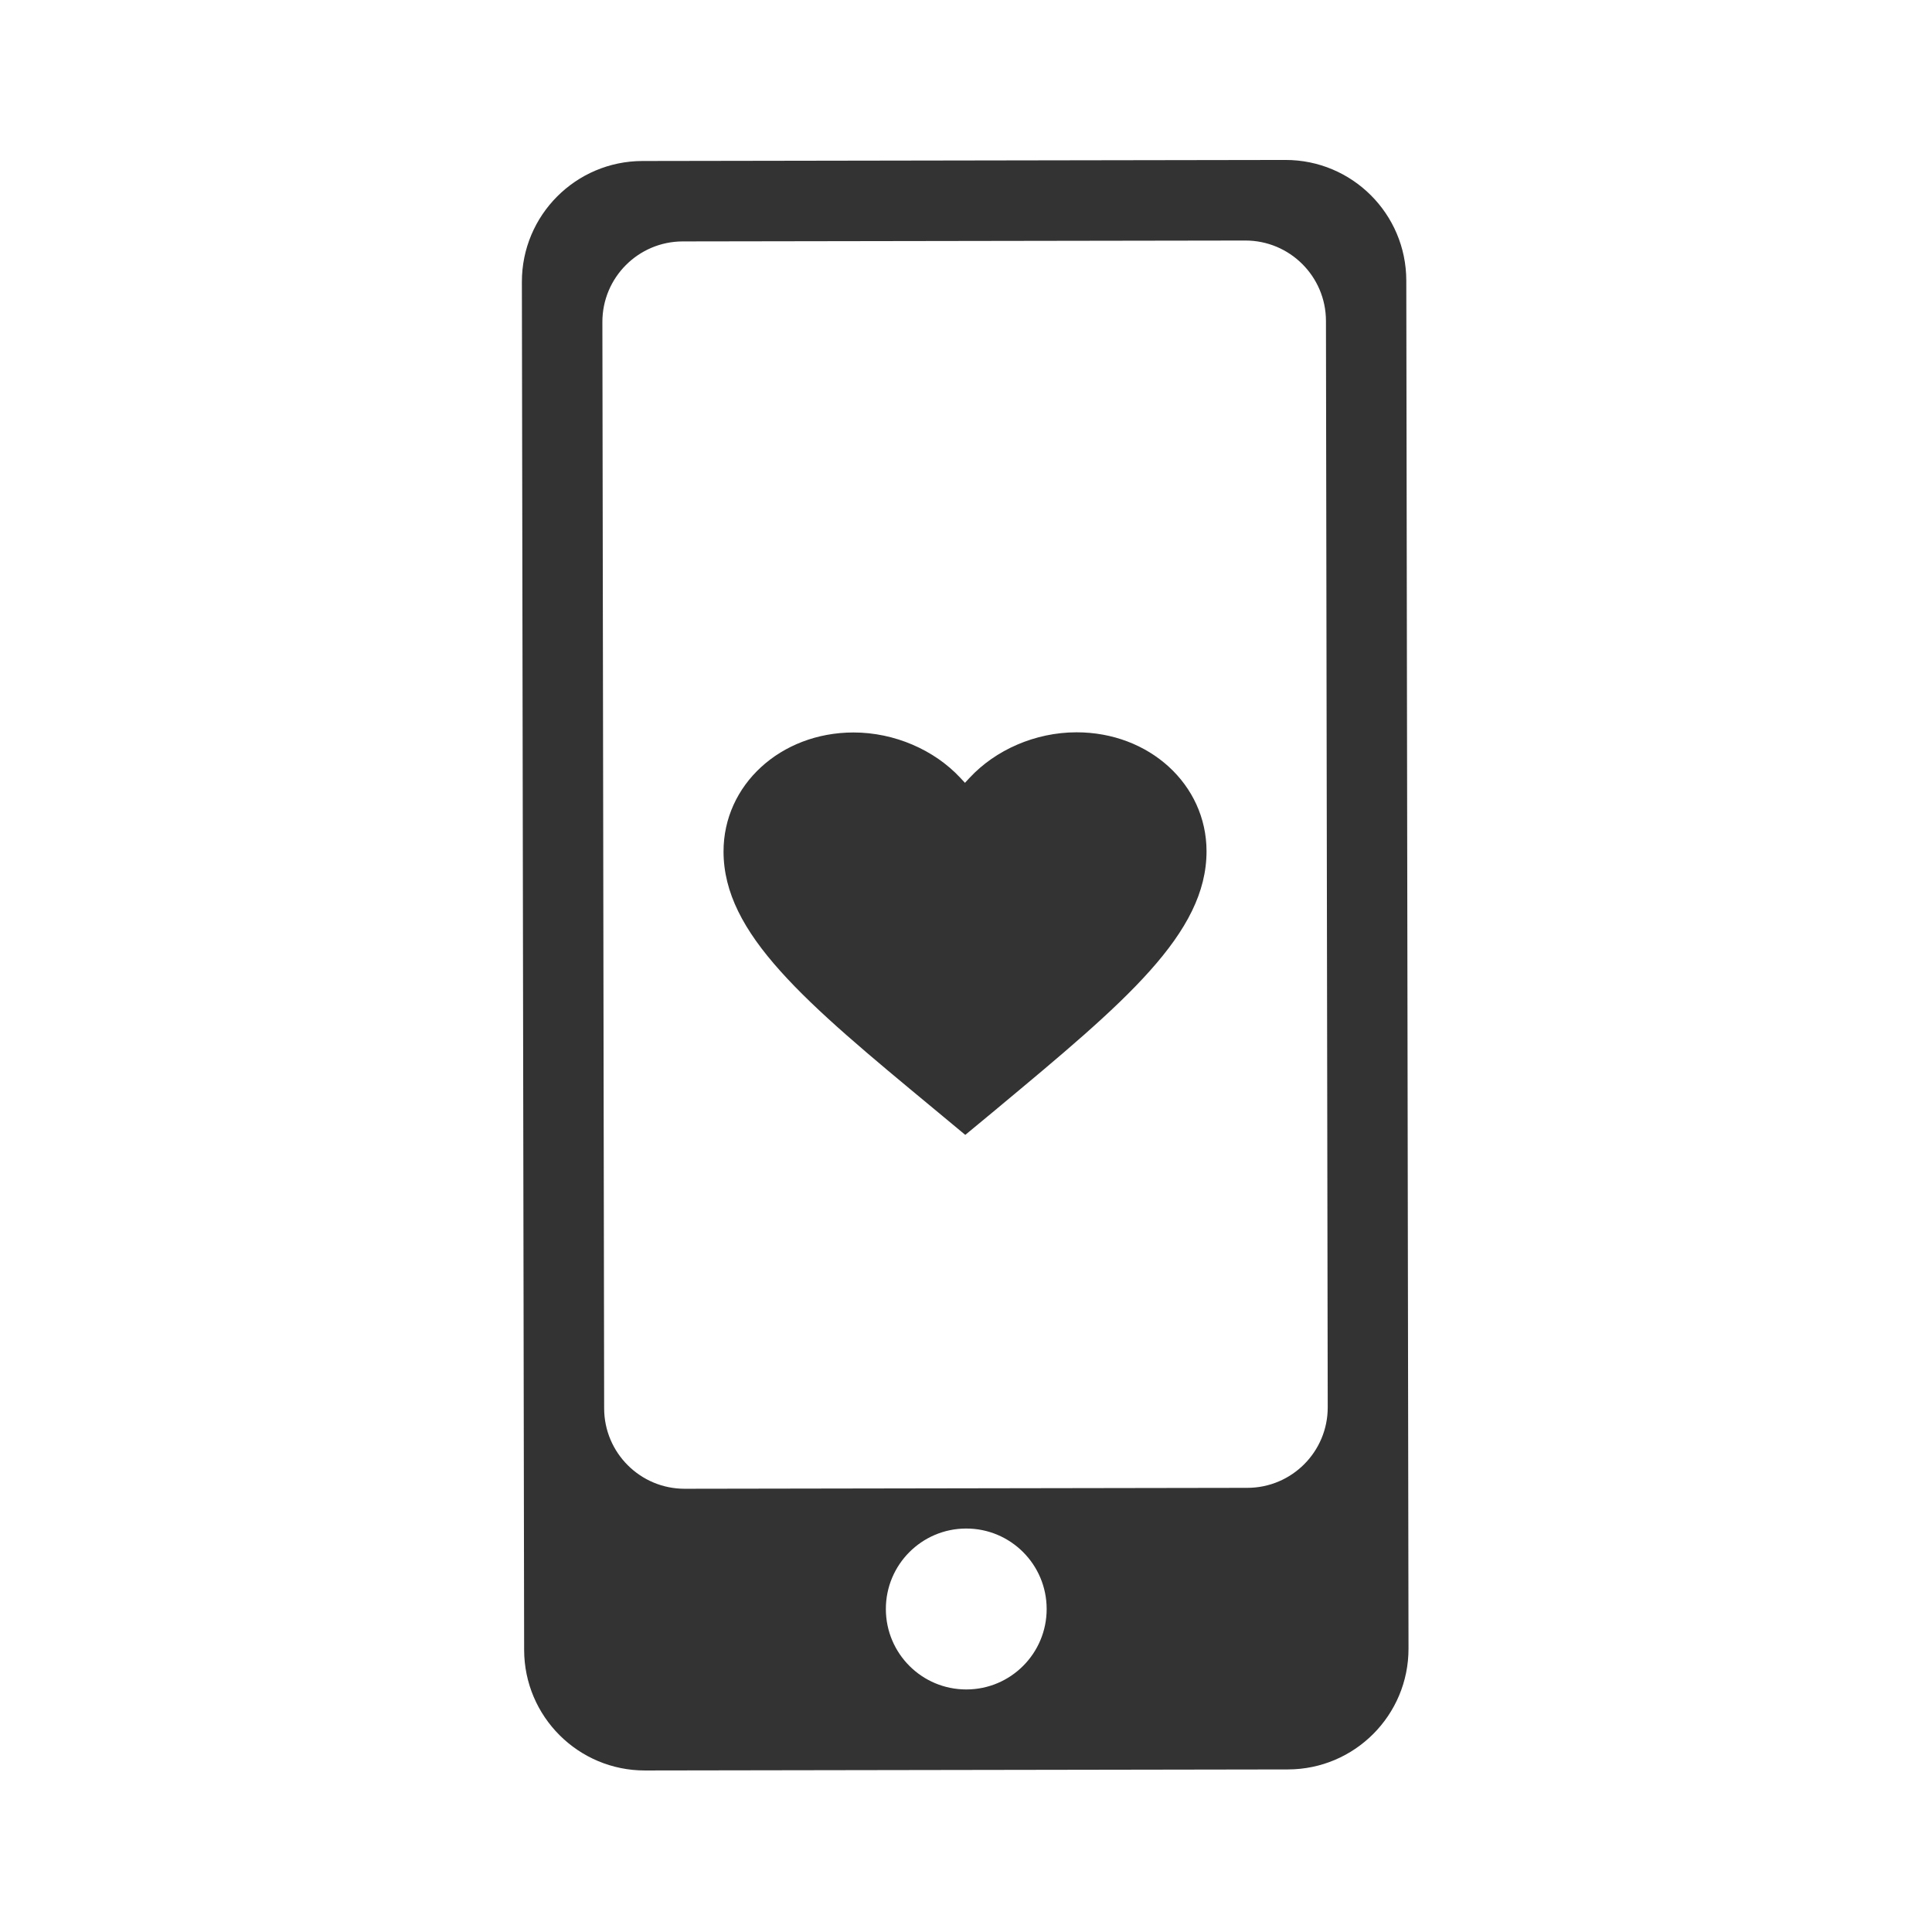
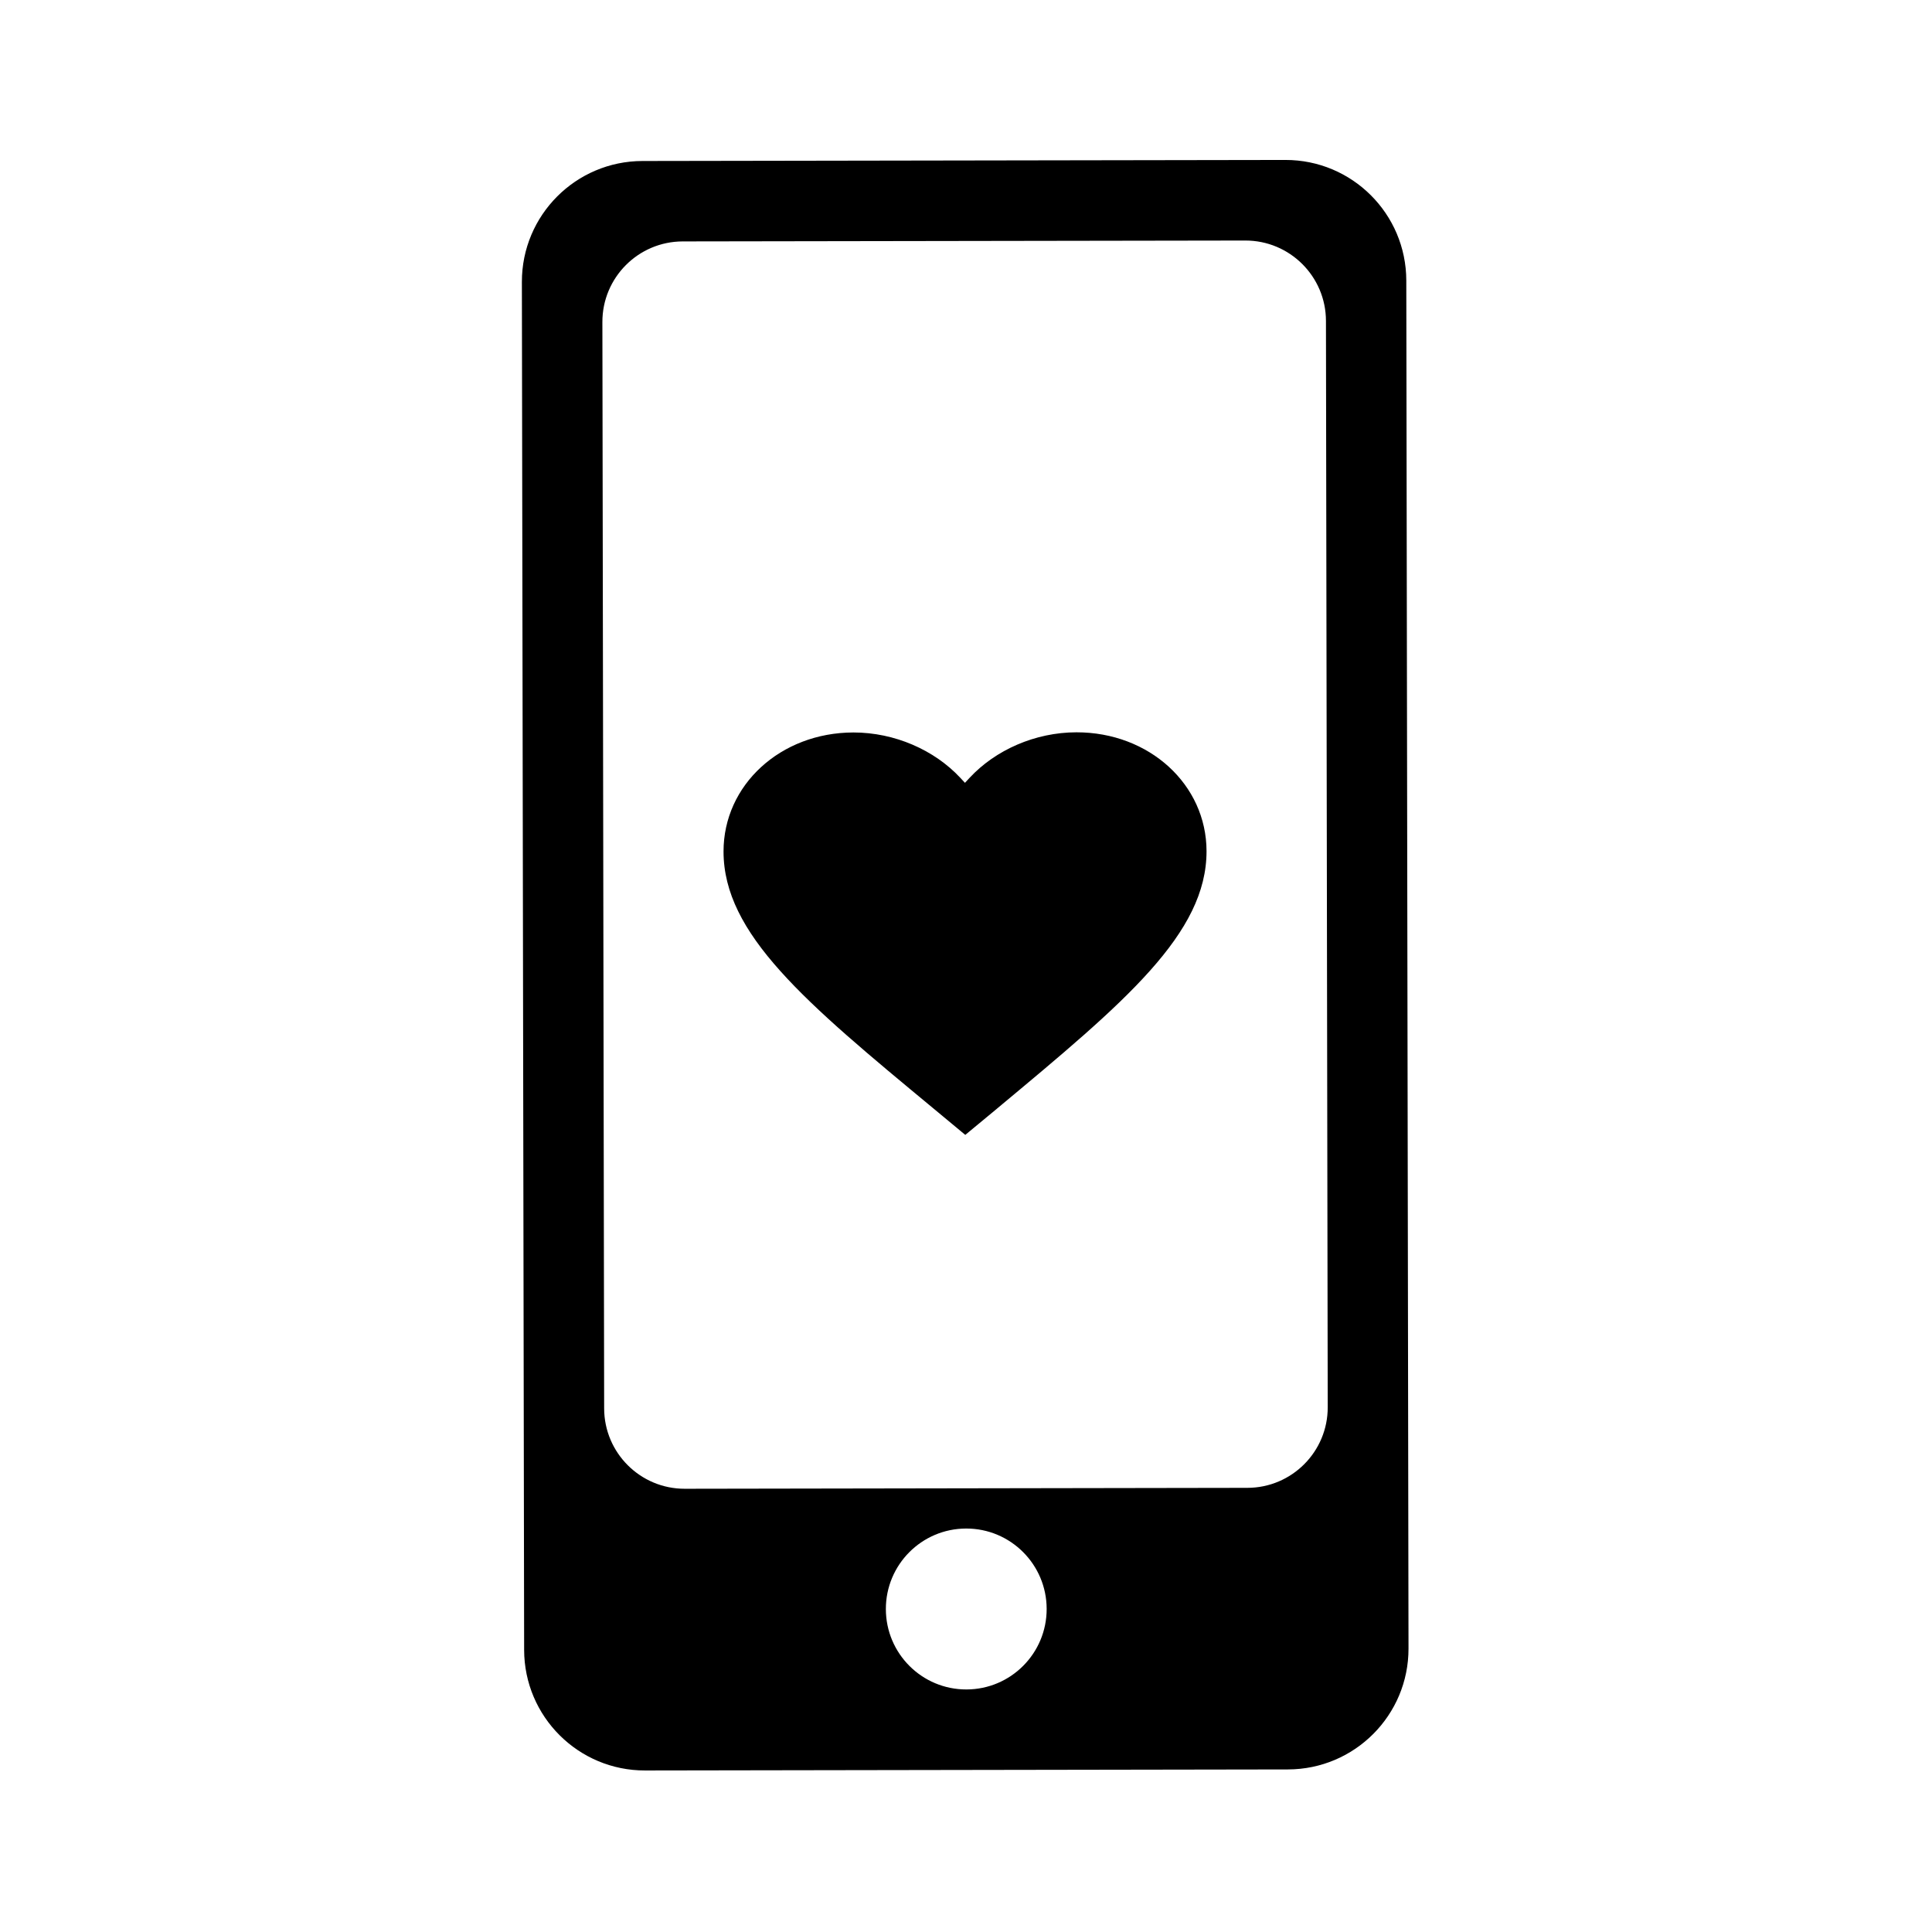
<svg xmlns="http://www.w3.org/2000/svg" width="48px" height="48px" viewBox="0 0 48 48" fill="none">
-   <path fill-rule="evenodd" clip-rule="evenodd" d="M12.966 7.005C12.964 5.348 14.305 4.003 15.961 4L31.934 3.974C33.591 3.971 34.936 5.312 34.939 6.969L34.994 40.956C34.997 42.613 33.656 43.958 31.999 43.961L16.027 43.987C14.37 43.99 13.025 42.649 13.022 40.992L12.966 7.005ZM14.966 8.002C14.964 6.897 15.858 6 16.962 5.998L30.939 5.976C32.044 5.974 32.941 6.868 32.943 7.972L32.987 34.962C32.989 36.067 32.095 36.964 30.99 36.965L17.013 36.988C15.909 36.99 15.012 36.096 15.01 34.992L14.966 8.002ZM24.01 41.974C25.113 41.973 26.006 41.076 26.004 39.972C26.002 38.868 25.107 37.974 24.003 37.976C22.9 37.978 22.007 38.874 22.009 39.978C22.011 41.083 22.907 41.976 24.01 41.974Z" fill="#333333" />
-   <path d="M23.192 27.54L23.192 27.54C21.603 26.224 20.297 25.142 19.386 24.124C18.476 23.109 17.977 22.175 17.976 21.157C17.974 19.501 19.394 18.2 21.204 18.198C22.228 18.198 23.214 18.634 23.857 19.323L23.974 19.449L24.091 19.323C24.733 18.633 25.718 18.195 26.743 18.194C28.553 18.192 29.974 19.491 29.976 21.147C29.977 22.165 29.479 23.1 28.571 24.117C27.664 25.134 26.365 26.215 24.786 27.53L24.77 27.544L24.77 27.544L23.982 28.196L23.192 27.54Z" fill="#333333" />
+   <path fill-rule="evenodd" clip-rule="evenodd" d="M12.966 7.005C12.964 5.348 14.305 4.003 15.961 4L31.934 3.974C33.591 3.971 34.936 5.312 34.939 6.969L34.994 40.956C34.997 42.613 33.656 43.958 31.999 43.961L16.027 43.987C14.37 43.99 13.025 42.649 13.022 40.992L12.966 7.005ZM14.966 8.002C14.964 6.897 15.858 6 16.962 5.998L30.939 5.976C32.044 5.974 32.941 6.868 32.943 7.972L32.987 34.962C32.989 36.067 32.095 36.964 30.99 36.965L17.013 36.988C15.909 36.99 15.012 36.096 15.01 34.992L14.966 8.002ZM24.01 41.974C25.113 41.973 26.006 41.076 26.004 39.972C26.002 38.868 25.107 37.974 24.003 37.976C22.9 37.978 22.007 38.874 22.009 39.978C22.011 41.083 22.907 41.976 24.01 41.974Z" fill="#000000" />
+   <path d="M23.192 27.54L23.192 27.54C21.603 26.224 20.297 25.142 19.386 24.124C18.476 23.109 17.977 22.175 17.976 21.157C17.974 19.501 19.394 18.2 21.204 18.198C22.228 18.198 23.214 18.634 23.857 19.323L23.974 19.449L24.091 19.323C24.733 18.633 25.718 18.195 26.743 18.194C28.553 18.192 29.974 19.491 29.976 21.147C29.977 22.165 29.479 23.1 28.571 24.117C27.664 25.134 26.365 26.215 24.786 27.53L24.77 27.544L24.77 27.544L23.982 28.196L23.192 27.54Z" fill="#000000" />
</svg>
